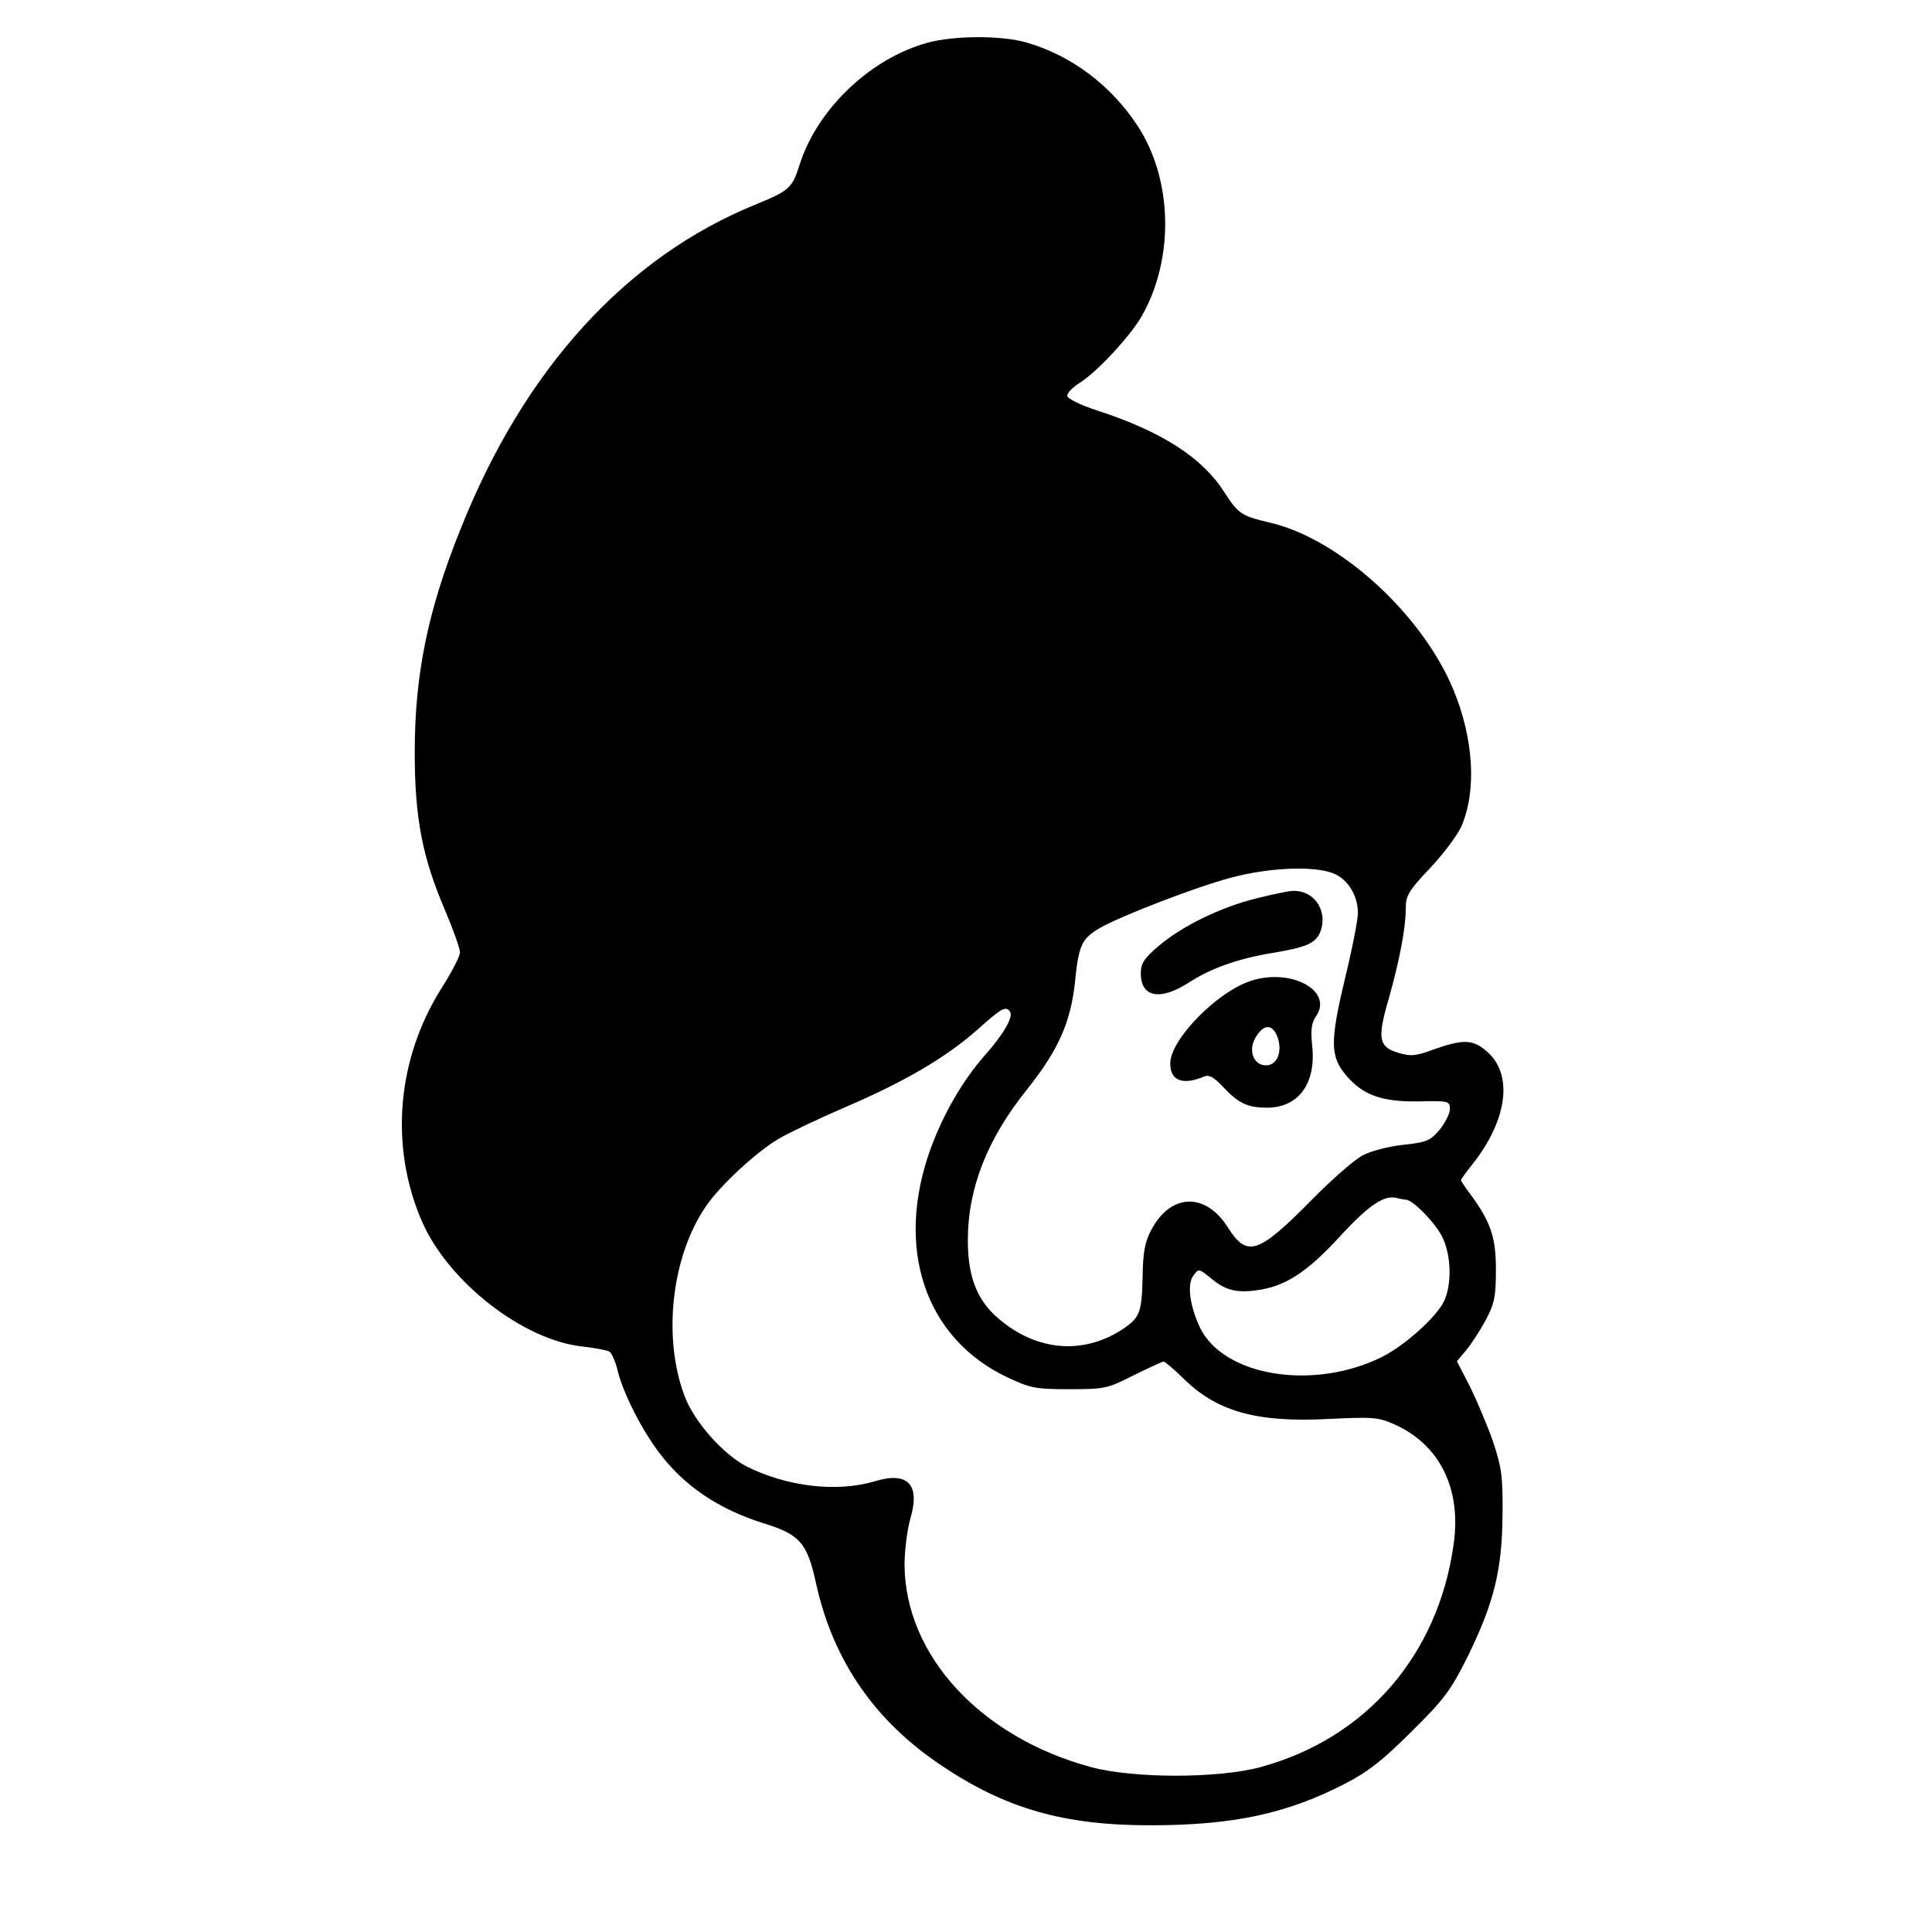
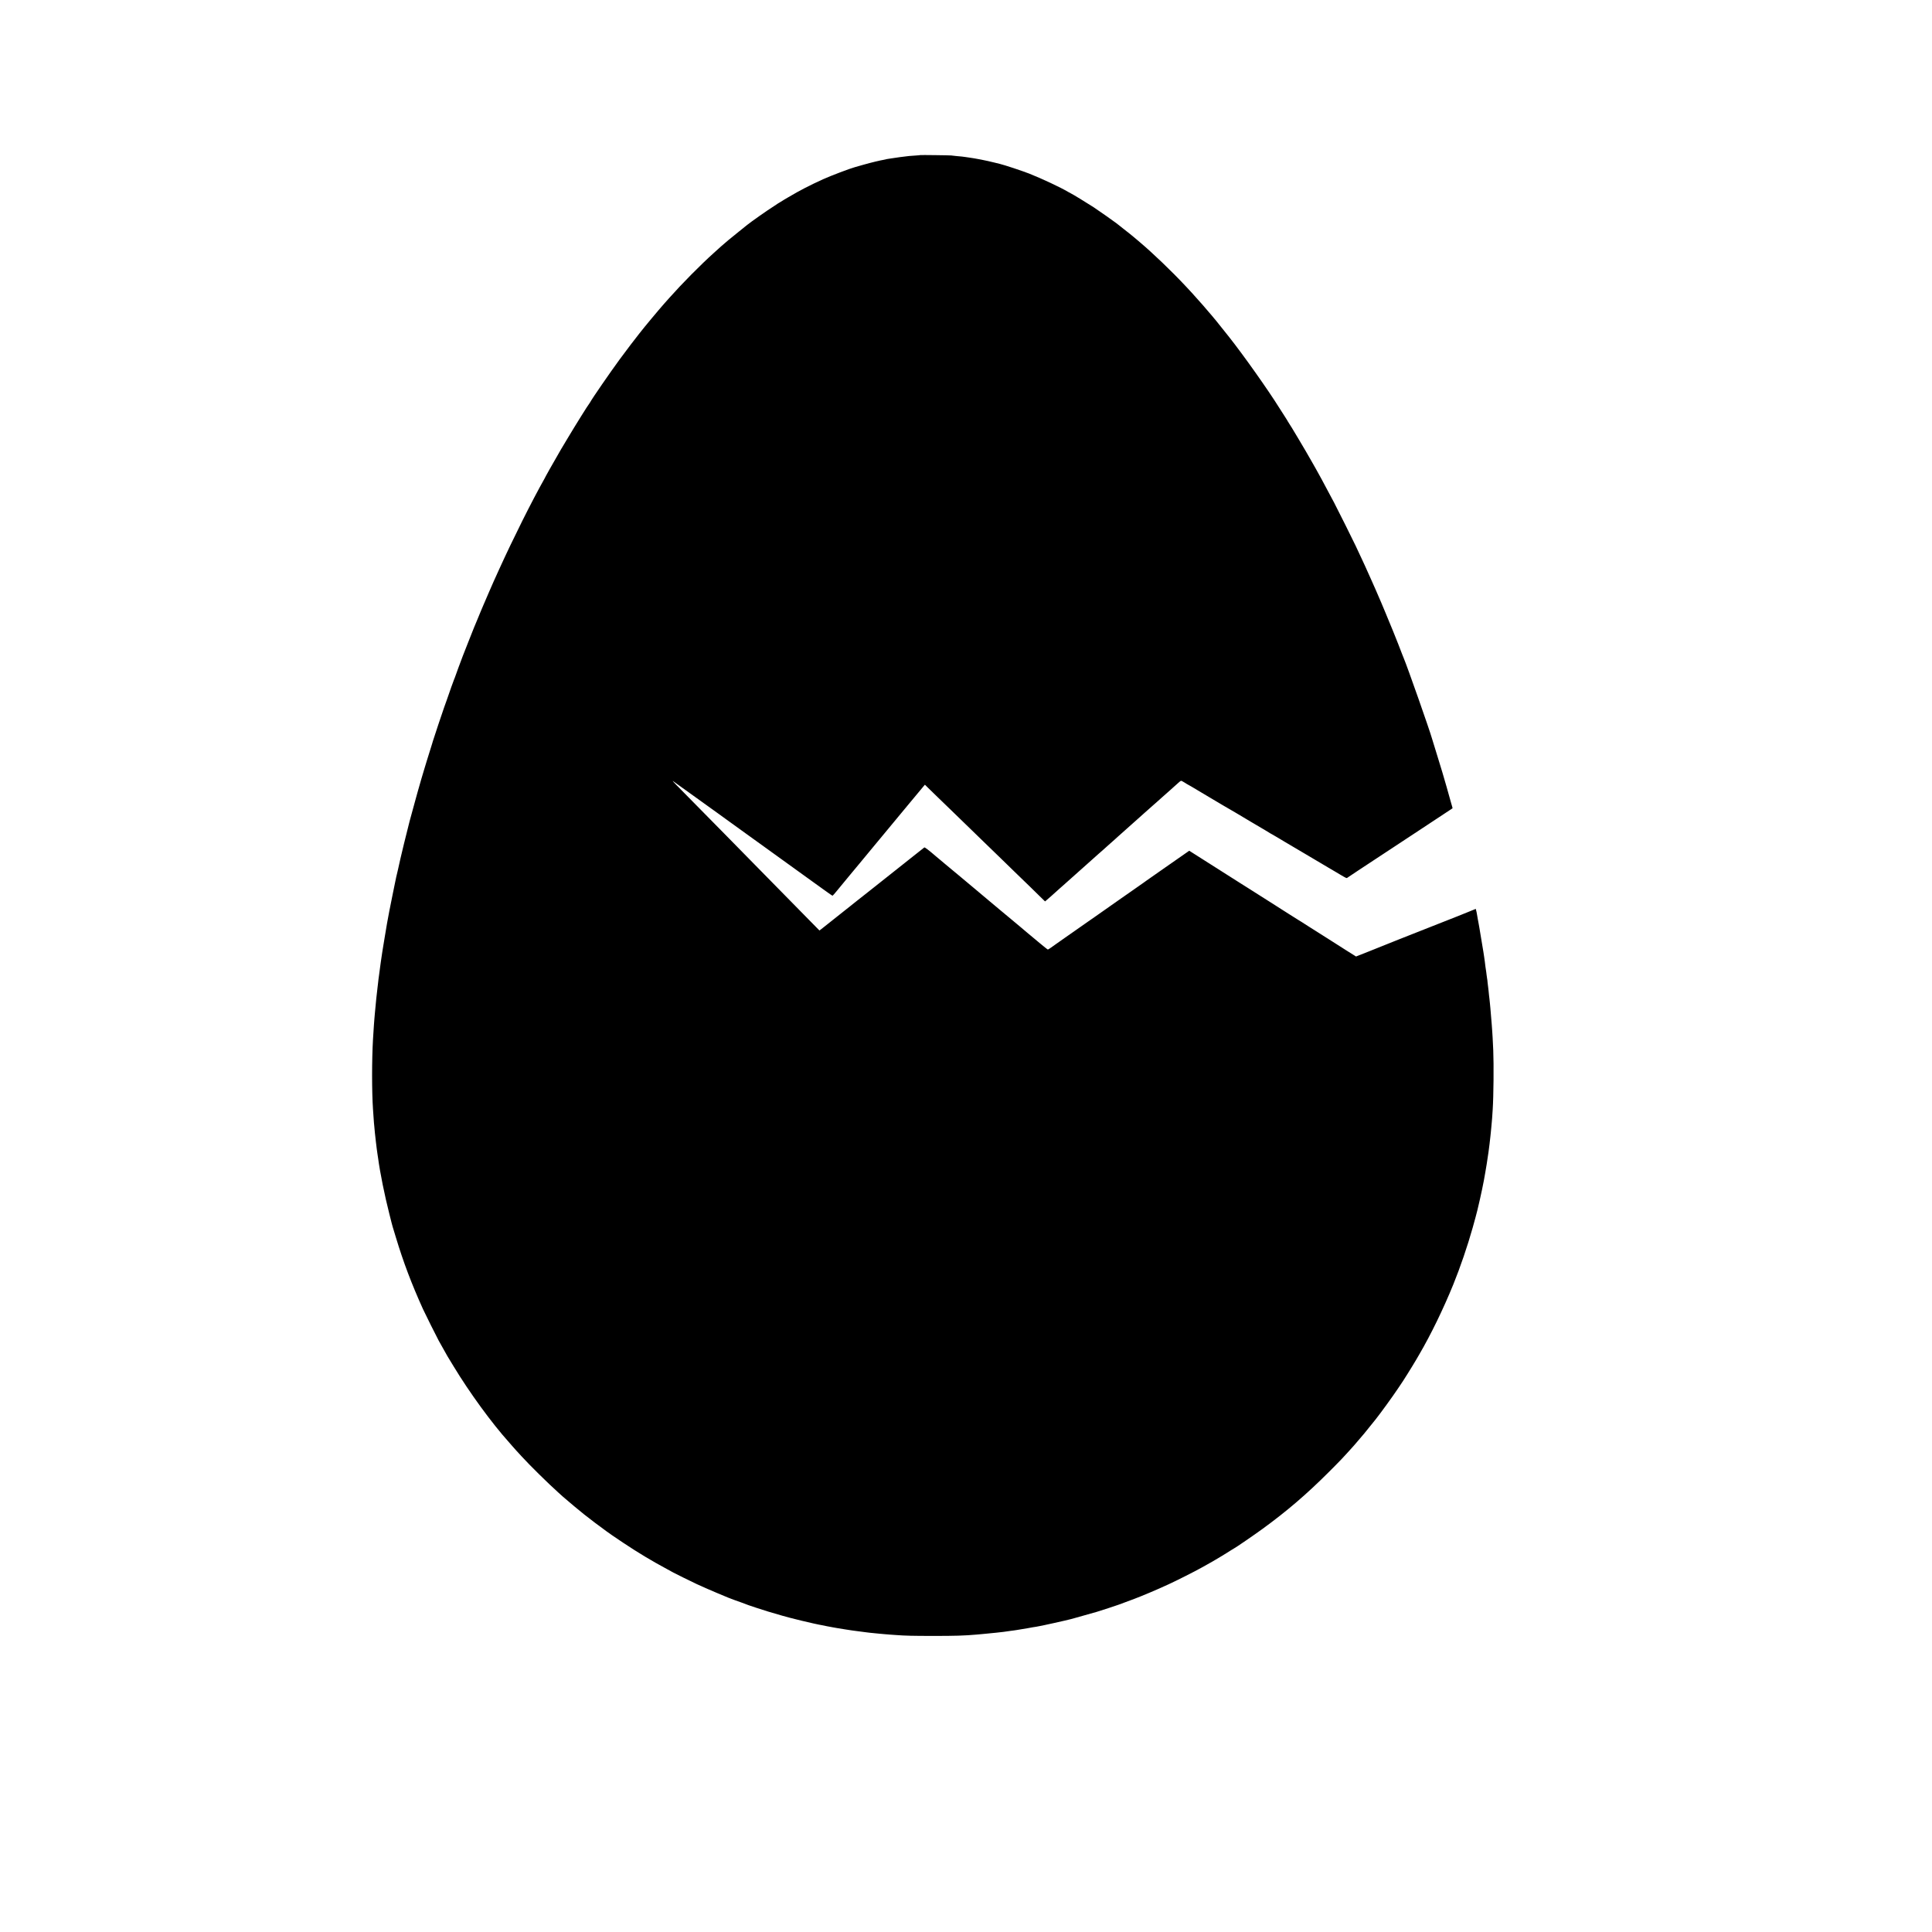
- <svg xmlns="http://www.w3.org/2000/svg" version="1.0" width="525pt" height="525pt" viewBox="0 0 525 525" preserveAspectRatio="xMidYMid meet">
-   <g transform="translate(0,525) scale(0.1,-0.1)" fill="#000000" stroke="none">
-     <path d="M2521 5134 c-155 -42 -300 -180 -348 -331 -20 -64 -28 -71 -118 -108 -353 -143 -631 -448 -804 -884 -89 -221 -124 -395 -124 -606 0 -179 21 -286 83 -430 22 -52 40 -103 40 -113 0 -10 -22 -53 -50 -97 -122 -193 -142 -431 -53 -635 72 -164 275 -322 436 -339 34 -4 67 -10 73 -14 6 -3 17 -28 23 -54 16 -62 64 -156 111 -219 69 -92 162 -155 287 -194 97 -30 117 -53 141 -165 46 -207 159 -372 341 -493 174 -117 332 -162 566 -162 225 0 371 31 530 113 62 32 102 63 181 142 90 89 106 111 153 205 71 145 93 235 94 385 1 105 -3 129 -26 198 -15 43 -43 109 -62 148 l-36 70 26 31 c14 17 38 54 53 82 23 44 27 63 27 136 0 90 -15 131 -71 207 -13 17 -24 34 -24 36 0 2 14 22 31 43 96 121 112 246 38 308 -37 32 -64 32 -141 5 -51 -19 -64 -20 -98 -10 -54 16 -58 39 -26 148 29 103 46 191 46 245 0 34 8 48 66 109 36 38 74 89 85 113 42 97 34 238 -22 373 -86 206 -311 410 -499 453 -76 18 -85 23 -124 84 -59 92 -168 163 -343 220 -49 16 -83 33 -83 41 0 7 15 23 33 34 46 28 138 127 169 181 90 157 85 374 -12 520 -72 109 -179 189 -299 224 -67 20 -197 20 -270 0z m1104 -2258 c38 -16 65 -60 65 -107 0 -18 -16 -100 -36 -182 -40 -167 -39 -208 3 -258 46 -55 97 -73 196 -72 84 2 87 1 87 -21 0 -12 -13 -37 -28 -56 -26 -30 -35 -34 -99 -41 -39 -4 -88 -17 -109 -28 -22 -11 -84 -65 -139 -121 -146 -148 -176 -158 -228 -76 -61 97 -156 94 -209 -7 -17 -32 -22 -61 -23 -122 -2 -100 -7 -114 -50 -144 -103 -70 -225 -65 -327 14 -70 53 -98 118 -98 225 0 141 53 276 162 411 84 106 117 180 129 289 10 103 19 120 69 149 63 35 261 111 355 136 105 28 228 33 280 11z m-880 -376 c9 -14 -20 -63 -69 -118 -60 -68 -112 -158 -147 -253 -98 -270 -16 -516 209 -622 62 -29 75 -32 168 -32 97 0 104 2 175 38 41 20 77 37 81 37 4 0 27 -20 51 -43 91 -92 200 -123 395 -113 121 6 137 5 180 -14 124 -55 184 -175 162 -327 -42 -301 -238 -527 -525 -605 -115 -31 -345 -31 -460 0 -300 81 -505 303 -507 549 0 39 7 96 16 127 27 92 -7 128 -96 101 -104 -31 -239 -15 -349 40 -64 33 -143 122 -169 192 -60 160 -35 380 59 516 38 56 139 149 198 183 25 15 105 53 179 85 163 70 274 135 360 211 66 59 78 66 89 48z m1075 -510 c20 0 84 -67 101 -105 23 -50 24 -126 3 -171 -21 -43 -104 -118 -166 -150 -186 -94 -432 -55 -497 78 -28 60 -36 118 -18 142 14 19 15 19 47 -7 39 -33 69 -41 126 -33 76 10 136 49 225 146 79 86 122 115 157 104 8 -2 18 -4 22 -4z" />
-     <path d="M3415 2809 c-98 -24 -204 -76 -267 -130 -39 -33 -48 -47 -48 -74 0 -65 52 -75 129 -26 61 40 136 66 226 81 97 16 122 27 134 61 19 56 -19 111 -77 108 -9 0 -53 -9 -97 -20z" />
-     <path d="M3400 2585 c-93 -30 -220 -160 -220 -225 0 -47 34 -60 93 -35 12 5 26 -2 50 -28 42 -45 67 -57 120 -57 85 0 133 65 123 165 -5 47 -2 66 10 83 48 69 -66 132 -176 97z m71 -152 c15 -40 0 -78 -31 -78 -35 0 -50 44 -26 79 21 34 44 33 57 -1z" />
+ <svg xmlns="http://www.w3.org/2000/svg" version="1.0" width="4167pt" height="4167pt" viewBox="0 0 4167 4167" preserveAspectRatio="xMidYMid meet">
+   <g transform="translate(0,4167) scale(0.1,-0.1)" fill="#000000" stroke="none">
+     <path d="M19848 38325 c-2 -2 -43 -6 -93 -9 -49 -4 -117 -9 -150 -11 -58 -5 -335 -42 -379 -51 -11 -2 -41 -7 -66 -10 -25 -3 -48 -8 -51 -10 -3 -2 -21 -6 -40 -9 -81 -13 -277 -60 -439 -106 -96 -27 -182 -51 -190 -54 -101 -26 -527 -188 -685 -260 -301 -137 -482 -230 -756 -391 -63 -36 -133 -79 -157 -95 -24 -16 -45 -29 -48 -29 -3 0 -10 -5 -17 -10 -7 -6 -46 -32 -87 -58 -130 -81 -491 -335 -572 -401 -7 -6 -87 -70 -178 -143 -174 -139 -315 -256 -390 -324 -25 -22 -94 -85 -155 -140 -286 -257 -687 -663 -959 -969 -49 -55 -103 -116 -120 -135 -109 -123 -442 -523 -488 -585 -4 -5 -20 -26 -36 -45 -66 -80 -307 -398 -433 -570 -207 -283 -585 -832 -627 -910 -7 -14 -19 -32 -26 -40 -24 -27 -301 -471 -450 -721 -80 -134 -150 -251 -155 -259 -10 -16 -131 -227 -248 -433 -40 -71 -73 -130 -73 -132 0 -2 -17 -34 -38 -72 -273 -485 -666 -1271 -972 -1943 -131 -288 -128 -282 -210 -470 -39 -91 -77 -178 -84 -195 -8 -16 -33 -75 -56 -130 -23 -55 -47 -114 -55 -130 -7 -17 -39 -93 -70 -170 -31 -77 -63 -153 -71 -170 -7 -16 -61 -151 -119 -300 -58 -148 -112 -286 -120 -305 -25 -63 -174 -465 -175 -475 -1 -3 -8 -22 -17 -42 -18 -43 -81 -221 -154 -433 -28 -80 -54 -154 -59 -165 -10 -21 -239 -710 -245 -735 -2 -8 -8 -28 -13 -45 -39 -122 -112 -356 -120 -385 -6 -19 -34 -111 -62 -205 -28 -93 -53 -177 -55 -185 -2 -8 -20 -71 -40 -140 -21 -69 -39 -132 -40 -140 -2 -8 -20 -73 -40 -145 -37 -133 -123 -448 -130 -475 -2 -8 -20 -80 -40 -160 -20 -80 -38 -152 -40 -160 -2 -8 -20 -80 -40 -160 -43 -172 -121 -510 -130 -560 -3 -19 -12 -57 -20 -85 -8 -27 -16 -63 -19 -80 -2 -16 -16 -84 -31 -150 -14 -66 -35 -167 -46 -225 -12 -58 -22 -112 -24 -120 -5 -21 -44 -221 -49 -245 -8 -40 -35 -191 -41 -220 -2 -16 -7 -39 -9 -50 -2 -11 -7 -40 -11 -65 -4 -25 -9 -52 -10 -60 -1 -8 -6 -35 -10 -60 -4 -25 -9 -54 -11 -65 -4 -18 -9 -50 -19 -115 -2 -14 -11 -65 -19 -115 -8 -49 -17 -108 -21 -130 -3 -22 -10 -67 -15 -100 -5 -33 -12 -82 -16 -110 -3 -27 -8 -57 -9 -65 -2 -9 -6 -43 -10 -75 -4 -33 -9 -67 -10 -75 -2 -9 -6 -43 -10 -75 -4 -33 -9 -69 -11 -80 -2 -11 -6 -47 -9 -80 -3 -33 -8 -71 -10 -85 -5 -33 -19 -159 -29 -255 -7 -66 -14 -134 -21 -220 -3 -38 -8 -86 -10 -105 -3 -19 -7 -71 -10 -115 -3 -44 -8 -102 -10 -130 -4 -50 -13 -195 -20 -310 -26 -444 -26 -1136 0 -1510 2 -27 6 -93 10 -145 3 -52 8 -115 10 -140 3 -25 7 -72 10 -105 3 -33 8 -87 11 -120 3 -33 12 -114 20 -180 8 -66 17 -140 20 -165 3 -25 9 -70 14 -100 5 -30 12 -75 15 -100 42 -314 141 -805 242 -1200 25 -96 47 -183 49 -194 2 -10 12 -48 23 -85 11 -36 43 -140 70 -231 162 -536 336 -996 584 -1545 40 -88 295 -600 339 -680 44 -79 177 -316 188 -335 5 -8 66 -108 135 -222 340 -562 822 -1223 1190 -1632 6 -6 39 -45 75 -86 36 -41 74 -84 85 -96 11 -12 63 -68 115 -125 174 -191 568 -579 785 -774 55 -50 105 -94 111 -100 6 -5 32 -28 59 -50 26 -22 54 -46 61 -52 12 -13 200 -168 330 -274 89 -72 375 -289 483 -365 46 -32 104 -74 130 -92 25 -18 129 -88 231 -156 329 -219 605 -385 945 -568 61 -33 121 -66 135 -74 37 -21 367 -184 505 -249 180 -86 754 -328 805 -341 3 0 12 -3 20 -7 8 -3 74 -27 145 -52 72 -26 139 -51 150 -56 24 -10 278 -93 420 -137 192 -59 455 -133 600 -167 11 -3 67 -16 125 -31 176 -43 383 -89 450 -99 19 -3 42 -8 50 -10 8 -2 29 -7 45 -10 17 -2 41 -7 55 -10 14 -3 50 -9 80 -15 30 -5 69 -12 85 -15 32 -5 143 -23 185 -30 41 -6 114 -17 130 -20 8 -1 42 -6 75 -10 32 -4 66 -8 75 -10 8 -1 40 -6 71 -9 31 -4 65 -8 75 -10 11 -2 51 -7 89 -11 39 -3 84 -8 100 -10 17 -2 62 -7 100 -10 39 -3 88 -8 110 -10 22 -3 76 -7 120 -10 44 -3 107 -8 140 -10 196 -15 370 -19 795 -19 468 -1 689 6 945 29 33 3 87 8 120 11 33 2 76 7 95 9 19 2 69 7 110 11 41 3 82 8 92 9 9 2 45 6 80 9 34 3 74 8 88 10 29 5 112 16 155 22 17 2 48 6 70 9 22 4 51 8 65 10 34 5 209 34 240 40 59 12 138 25 170 29 19 3 80 14 135 26 55 12 109 24 120 26 11 2 63 13 115 25 207 46 320 72 380 88 25 7 61 17 80 22 58 15 378 105 475 134 79 23 424 136 465 152 8 3 20 7 25 9 9 2 60 21 320 119 89 34 196 77 340 138 117 49 193 83 390 172 165 75 578 283 725 366 25 14 81 46 125 70 106 59 93 51 272 158 87 52 191 116 231 143 41 26 76 48 79 48 10 0 442 296 603 414 532 388 946 743 1425 1221 268 268 306 308 550 580 33 37 128 149 217 254 16 19 65 80 247 306 105 132 367 493 475 655 31 47 59 90 64 95 35 46 253 394 335 535 27 47 57 99 67 115 252 431 520 983 734 1508 151 372 309 835 419 1227 37 129 96 351 102 379 6 29 35 154 55 236 19 82 75 345 85 406 3 19 17 95 30 169 27 154 32 188 70 445 12 84 34 268 40 330 4 39 8 81 10 95 2 14 7 61 10 105 3 44 8 94 10 110 3 26 10 110 20 275 19 289 25 967 12 1275 -11 237 -17 348 -22 410 -2 33 -7 96 -10 140 -6 86 -12 161 -20 240 -2 28 -7 82 -10 120 -4 39 -8 86 -10 105 -2 19 -7 62 -10 95 -3 33 -7 71 -10 85 -2 14 -6 54 -9 90 -3 36 -8 75 -10 87 -3 12 -7 53 -11 90 -3 37 -7 75 -10 83 -2 8 -6 40 -10 70 -3 30 -7 66 -10 80 -11 67 -23 154 -30 220 -2 19 -8 64 -14 100 -6 36 -13 83 -16 105 -11 74 -69 425 -86 517 -5 32 -12 70 -15 85 -3 16 -11 64 -20 108 -8 44 -17 96 -20 115 -3 19 -9 51 -15 71 l-9 36 -182 -74 c-101 -41 -190 -77 -198 -80 -32 -12 -449 -176 -705 -278 -148 -59 -400 -159 -560 -221 -159 -63 -299 -119 -310 -124 -11 -5 -157 -64 -324 -130 l-304 -120 -216 136 c-119 75 -245 156 -281 179 -36 23 -153 97 -260 165 -107 68 -231 146 -275 174 -109 71 -186 119 -207 131 -10 6 -107 67 -216 136 -108 70 -298 191 -422 269 -224 142 -346 219 -470 298 -36 23 -114 72 -173 109 -117 74 -405 257 -814 517 l-263 167 -92 -64 c-51 -34 -246 -170 -433 -302 -187 -131 -362 -254 -390 -273 -27 -19 -60 -42 -71 -51 -12 -9 -30 -22 -40 -28 -11 -7 -98 -68 -194 -136 -96 -67 -211 -148 -255 -178 -68 -47 -185 -130 -575 -404 -30 -21 -85 -59 -121 -84 -111 -78 -373 -261 -517 -362 -75 -53 -157 -111 -182 -128 -25 -17 -73 -52 -107 -76 -35 -25 -67 -45 -72 -45 -6 0 -81 59 -168 132 -87 73 -214 179 -283 236 -69 58 -138 116 -155 131 -46 40 -266 223 -301 251 -17 14 -76 62 -130 108 -130 109 -121 102 -259 217 -66 55 -122 102 -125 105 -4 4 -90 77 -145 122 -39 32 -360 301 -385 322 -14 11 -77 64 -140 116 -63 52 -117 97 -120 100 -3 3 -45 39 -95 80 -49 41 -101 84 -115 96 -142 123 -234 193 -244 186 -15 -12 -263 -208 -306 -242 -146 -116 -210 -167 -315 -250 -66 -52 -127 -100 -135 -107 -48 -39 -146 -116 -305 -242 -99 -78 -196 -155 -215 -170 -19 -16 -96 -76 -170 -134 -74 -59 -141 -112 -148 -118 -8 -6 -138 -110 -290 -230 -153 -120 -284 -224 -292 -232 -8 -7 -31 -25 -51 -40 l-35 -26 -350 356 c-423 431 -500 509 -1056 1075 -241 245 -509 517 -595 606 -368 375 -1015 1032 -1097 1114 -49 50 -76 81 -60 71 16 -10 238 -169 492 -353 255 -184 471 -339 480 -345 9 -5 19 -12 22 -16 3 -3 68 -50 145 -105 197 -142 406 -292 435 -314 14 -10 93 -67 175 -126 83 -59 161 -116 175 -126 14 -11 117 -86 230 -166 336 -241 713 -513 735 -530 6 -4 57 -41 115 -83 58 -41 178 -128 267 -192 88 -64 165 -117 170 -116 4 0 49 50 98 111 50 60 173 210 274 332 101 121 198 239 217 261 79 97 209 254 244 295 21 25 108 131 195 235 206 250 231 279 285 344 19 23 42 50 50 60 8 10 31 38 51 62 20 24 130 157 244 294 204 247 269 325 312 375 l22 25 73 -72 c40 -39 112 -109 159 -155 48 -45 200 -193 339 -328 139 -135 287 -279 330 -320 43 -41 198 -193 346 -336 148 -144 306 -297 351 -340 44 -44 194 -189 333 -324 139 -135 293 -285 344 -333 50 -49 142 -138 203 -199 l113 -110 32 27 c49 41 144 125 187 165 20 19 64 58 97 87 32 28 71 62 85 75 47 43 183 164 379 338 220 195 346 308 370 330 9 8 52 46 96 84 43 39 84 75 89 80 6 6 39 36 74 66 35 30 78 68 96 85 17 16 47 44 66 60 141 124 279 247 314 280 12 11 39 35 61 54 31 27 111 99 208 186 6 6 50 44 96 85 47 41 90 79 96 85 6 5 44 39 85 75 40 36 83 74 95 85 12 11 48 43 80 71 33 29 71 62 85 75 14 13 58 53 99 89 41 36 87 77 104 93 17 15 35 27 41 27 10 0 59 -28 121 -68 10 -6 28 -16 39 -22 11 -5 37 -20 57 -32 31 -20 330 -197 408 -243 14 -8 139 -82 278 -165 140 -82 256 -150 258 -150 3 0 17 -9 32 -19 15 -10 155 -94 312 -186 291 -171 390 -230 425 -253 11 -6 27 -15 35 -19 8 -4 38 -21 65 -38 28 -17 57 -35 65 -38 8 -4 27 -15 42 -25 14 -9 62 -38 105 -63 80 -47 443 -261 491 -290 15 -9 88 -52 162 -96 74 -44 198 -117 275 -163 77 -46 149 -88 160 -94 11 -6 63 -37 116 -69 117 -69 124 -72 141 -57 7 6 114 78 238 159 252 166 590 388 940 619 129 85 312 206 405 267 226 148 679 447 683 451 2 1 -1 17 -7 36 -6 18 -20 67 -31 108 -30 113 -147 522 -180 630 -15 52 -72 235 -124 405 -53 171 -98 317 -100 325 -47 172 -533 1555 -610 1735 -7 17 -24 57 -36 90 -57 150 -73 191 -81 210 -5 11 -56 138 -113 283 -58 144 -117 287 -131 317 -14 31 -25 58 -25 61 0 6 -186 442 -221 519 -10 22 -55 123 -100 225 -45 102 -104 232 -130 289 -27 57 -49 105 -49 106 0 2 -30 65 -66 141 -36 77 -75 159 -86 184 -32 71 -402 814 -464 930 -179 338 -217 409 -267 500 -17 30 -41 75 -55 100 -13 25 -46 83 -72 130 -27 47 -59 104 -72 127 -77 137 -198 345 -308 528 -69 116 -133 221 -141 235 -8 13 -29 46 -46 72 -18 26 -33 50 -33 53 0 3 -35 60 -79 128 -43 67 -91 142 -107 167 -243 390 -775 1141 -1083 1530 -173 219 -267 336 -278 348 -7 7 -29 34 -50 60 -21 26 -42 52 -48 58 -5 6 -29 33 -52 60 -55 65 -75 88 -136 159 -62 71 -214 241 -242 271 -11 12 -72 77 -135 145 -295 316 -707 711 -992 951 -28 24 -81 68 -117 99 -36 31 -133 109 -216 173 -82 65 -158 124 -167 132 -49 38 -379 271 -493 346 -119 78 -480 298 -490 298 -2 0 -28 14 -57 31 -160 96 -577 291 -838 394 -160 62 -531 185 -635 210 -11 3 -64 16 -118 29 -179 45 -408 90 -567 111 -19 3 -51 7 -70 10 -36 6 -65 9 -190 20 -41 4 -88 9 -105 12 -34 4 -662 12 -667 8z" />
  </g>
</svg>
